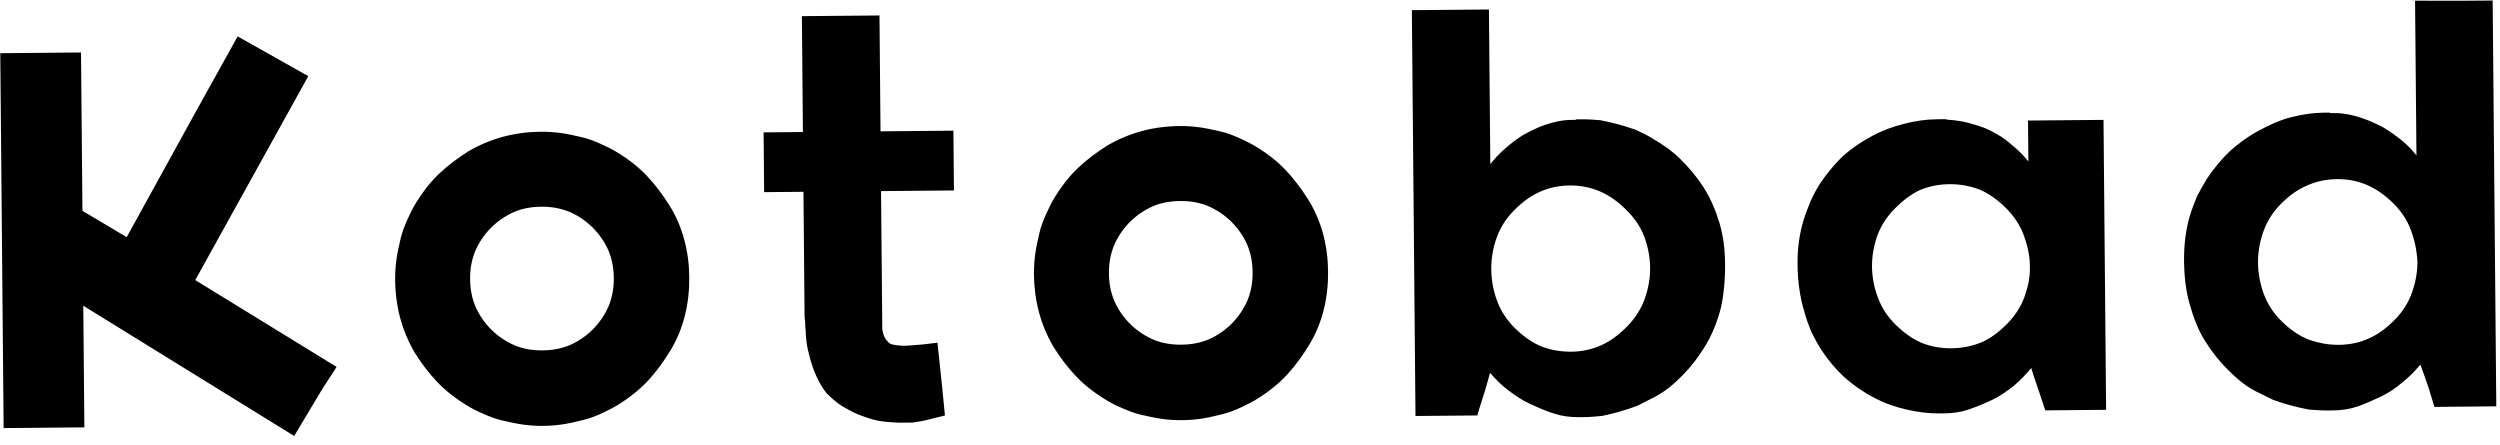
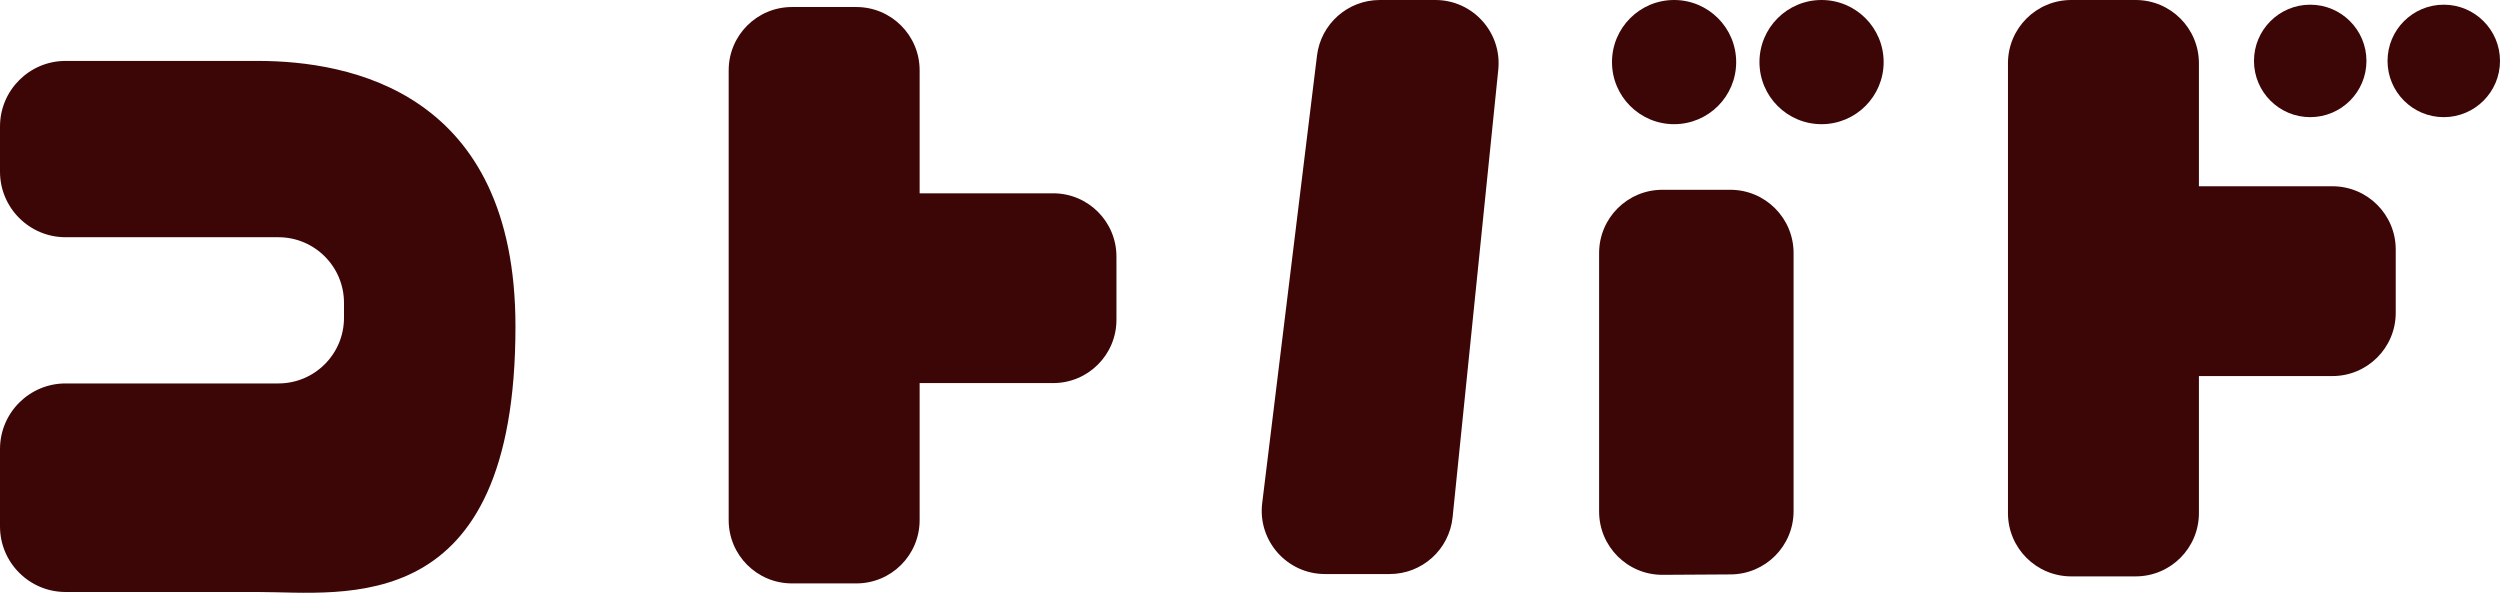
- <svg xmlns="http://www.w3.org/2000/svg" viewBox="0 0 298 53" fill="none">
-   <path d="M35.067 51.968L9.927 36.442L10.057 50.941L0.432 51.027L0.232 28.591L0.033 6.342L9.658 6.256L9.826 25.13L15.104 28.27C21.685 16.274 26.114 8.296 28.329 4.339L36.746 9.076L23.275 33.385L40.119 43.735C39.565 44.678 38.761 45.747 37.961 47.13L35.067 51.968ZM64.524 24.641C63.337 24.652 62.213 24.849 61.217 25.296C60.221 25.742 59.289 26.376 58.484 27.195C57.679 28.015 57.062 28.958 56.634 29.962C56.206 31.028 56.028 32.093 56.038 33.28C56.049 34.467 56.246 35.528 56.693 36.587C57.139 37.583 57.773 38.515 58.592 39.32C59.412 40.125 60.355 40.742 61.359 41.17C62.363 41.599 63.489 41.776 64.677 41.766C65.864 41.755 66.925 41.558 67.984 41.111C68.98 40.665 69.912 40.031 70.717 39.212C71.522 38.392 72.139 37.449 72.567 36.445C72.995 35.379 73.173 34.314 73.163 33.127C73.152 31.939 72.955 30.879 72.508 29.82C72.062 28.824 71.428 27.892 70.609 27.087C69.789 26.282 68.846 25.665 67.842 25.237C66.776 24.809 65.711 24.631 64.524 24.641ZM64.757 50.765C63.945 50.773 63.069 50.718 62.256 50.6C61.442 50.482 60.691 50.302 59.876 50.121C59.062 49.941 58.309 49.635 57.619 49.329C56.867 49.023 56.176 48.654 55.484 48.223C54.29 47.484 53.157 46.619 52.148 45.565C51.139 44.512 50.253 43.332 49.429 42.027C48.667 40.721 48.092 39.351 47.704 37.917C47.317 36.483 47.115 34.922 47.101 33.36C47.094 32.547 47.149 31.672 47.266 30.858C47.384 30.045 47.565 29.293 47.745 28.479C47.925 27.665 48.231 26.912 48.538 26.222C48.844 25.531 49.212 24.778 49.643 24.087C50.383 22.893 51.248 21.76 52.301 20.75C53.355 19.741 54.534 18.855 55.84 18.031C57.145 17.269 58.515 16.695 59.949 16.307C61.383 15.919 62.882 15.718 64.444 15.704C65.257 15.697 66.132 15.752 66.946 15.869C67.759 15.987 68.511 16.168 69.325 16.348C70.139 16.528 70.892 16.834 71.582 17.14C72.272 17.447 73.026 17.815 73.717 18.246C74.911 18.986 76.044 19.851 77.054 20.904C78.063 21.958 78.949 23.137 79.773 24.443C80.597 25.748 81.172 27.118 81.56 28.552C81.947 29.986 82.148 31.484 82.162 33.047C82.176 34.609 82.003 36.173 81.641 37.614C81.278 39.055 80.728 40.435 79.927 41.754C79.127 43.074 78.262 44.269 77.272 45.341C76.281 46.412 75.164 47.297 73.984 48.058C73.3 48.501 72.553 48.883 71.869 49.202C71.184 49.52 70.437 49.84 69.626 50.034C68.815 50.229 68.067 50.423 67.256 50.555C66.444 50.688 65.57 50.758 64.757 50.765ZM111.746 40.845C112.222 45.154 112.498 48.089 112.636 49.525L110.016 50.173L108.768 50.372L107.518 50.383C106.831 50.389 106.205 50.333 105.58 50.276C104.954 50.219 104.328 50.099 103.764 49.917C103.2 49.734 102.636 49.552 102.071 49.307C101.506 49.062 101.003 48.754 100.438 48.446C99.747 48.015 99.117 47.458 98.549 46.901C98.044 46.28 97.662 45.596 97.344 44.911C97.025 44.227 96.769 43.479 96.575 42.793C96.381 42.045 96.186 41.297 96.118 40.61C96.052 40.173 96.048 39.798 96.045 39.423C95.979 39.048 95.976 38.673 95.972 38.298C95.907 37.986 95.904 37.611 95.901 37.299L95.892 36.299L95.887 35.737L95.772 22.862L91.085 22.904L91.053 19.342L91.021 15.779L95.708 15.737L95.585 1.925L104.834 1.843L104.958 15.655L113.645 15.577L113.709 22.702L105.021 22.779L105.142 36.216L105.169 39.279C105.234 39.591 105.299 39.903 105.427 40.151C105.554 40.463 105.744 40.649 105.933 40.834C106.122 41.02 106.373 41.081 106.811 41.139C107.249 41.198 107.749 41.256 108.374 41.188L110.122 41.047L111.746 40.845ZM140.671 23.961C139.483 23.972 138.36 24.169 137.364 24.616C136.368 25.062 135.436 25.695 134.631 26.515C133.826 27.335 133.209 28.278 132.781 29.282C132.353 30.348 132.175 31.412 132.185 32.6C132.196 33.787 132.393 34.848 132.84 35.907C133.286 36.903 133.92 37.834 134.739 38.64C135.559 39.445 136.502 40.061 137.506 40.49C138.51 40.919 139.636 41.096 140.824 41.085C142.011 41.075 143.072 40.878 144.131 40.431C145.127 39.984 146.059 39.351 146.864 38.531C147.669 37.712 148.286 36.769 148.714 35.765C149.142 34.698 149.32 33.634 149.31 32.447C149.299 31.259 149.102 30.198 148.655 29.14C148.209 28.144 147.575 27.212 146.756 26.407C145.936 25.602 144.993 24.985 143.989 24.556C142.923 24.128 141.858 23.95 140.671 23.961ZM140.904 50.085C140.092 50.092 139.216 50.038 138.403 49.92C137.589 49.802 136.838 49.621 136.023 49.441C135.209 49.261 134.456 48.955 133.766 48.649C133.013 48.343 132.323 47.974 131.631 47.543C130.437 46.803 129.304 45.938 128.295 44.885C127.285 43.831 126.4 42.652 125.576 41.347C124.814 40.041 124.239 38.671 123.851 37.237C123.464 35.803 123.262 34.242 123.248 32.679C123.241 31.867 123.296 30.991 123.413 30.178C123.531 29.364 123.712 28.613 123.892 27.799C124.072 26.984 124.378 26.232 124.684 25.541C124.991 24.851 125.359 24.098 125.79 23.407C126.53 22.212 127.395 21.079 128.448 20.07C129.502 19.061 130.681 18.175 131.987 17.351C133.292 16.589 134.662 16.014 136.096 15.627C137.53 15.239 139.029 15.038 140.591 15.024C141.404 15.017 142.279 15.071 143.093 15.189C143.906 15.307 144.658 15.488 145.472 15.668C146.286 15.848 147.039 16.154 147.729 16.46C148.419 16.767 149.173 17.135 149.864 17.566C151.058 18.305 152.191 19.17 153.201 20.224C154.21 21.277 155.096 22.457 155.92 23.762C156.744 25.067 157.319 26.437 157.707 27.872C158.094 29.306 158.295 30.804 158.309 32.366C158.323 33.929 158.15 35.493 157.788 36.934C157.425 38.374 156.875 39.754 156.074 41.074C155.274 42.394 154.409 43.589 153.419 44.66C152.428 45.732 151.311 46.617 150.131 47.377C149.447 47.821 148.7 48.203 148.016 48.521C147.331 48.84 146.584 49.159 145.773 49.354C144.962 49.549 144.214 49.743 143.403 49.875C142.591 50.007 141.717 50.078 140.904 50.085ZM196.694 31.898C196.682 30.586 196.421 29.338 195.973 28.155C195.525 26.971 194.766 25.915 193.82 24.986C192.874 24.057 191.867 23.316 190.738 22.826C189.608 22.336 188.419 22.097 187.106 22.109C185.794 22.12 184.609 22.381 183.488 22.891C182.368 23.401 181.374 24.16 180.445 25.106C179.516 26.052 178.838 27.12 178.411 28.312C177.984 29.503 177.746 30.755 177.758 32.13C177.77 33.443 178.031 34.753 178.479 35.936C178.928 37.12 179.625 38.176 180.57 39.105C181.516 40.034 182.523 40.775 183.652 41.265C184.719 41.693 185.971 41.932 187.283 41.92C188.596 41.909 189.781 41.648 190.901 41.138C192.022 40.628 193.015 39.869 193.944 38.923C194.873 37.977 195.613 36.846 196.04 35.654C196.467 34.463 196.706 33.211 196.694 31.898ZM205.628 31.444C205.645 33.381 205.474 35.195 205.113 36.761C204.69 38.39 204.078 39.895 203.278 41.215C202.477 42.535 201.612 43.667 200.559 44.739C199.506 45.811 198.451 46.696 197.207 47.332L195.216 48.35C194.531 48.606 193.783 48.863 193.097 49.056C192.411 49.25 191.663 49.444 190.977 49.575C190.29 49.644 189.54 49.713 188.853 49.719L188.541 49.722L188.166 49.725C187.228 49.734 186.227 49.618 185.287 49.313C184.284 49.01 183.343 48.581 182.401 48.152C181.46 47.723 180.642 47.167 179.824 46.55C179.006 45.932 178.313 45.251 177.618 44.444L177.012 46.575C176.769 47.389 176.403 48.393 176.101 49.521L168.726 49.586L168.509 25.337L168.321 4.276L168.294 1.213L177.481 1.131L177.646 19.568C178.14 18.939 178.697 18.309 179.379 17.74C179.999 17.172 180.744 16.603 181.552 16.096C182.361 15.651 183.232 15.206 184.167 14.885C185.101 14.564 186.162 14.304 187.286 14.294L187.599 14.291C187.724 14.29 187.849 14.289 187.911 14.226L188.598 14.22C189.286 14.214 190.036 14.27 190.724 14.326C191.413 14.445 192.165 14.626 192.854 14.807C193.543 14.988 194.295 15.232 194.985 15.476C195.675 15.782 196.303 16.089 196.994 16.52C198.188 17.197 199.32 17.999 200.329 18.99C201.338 19.981 202.285 21.098 203.11 22.403C203.934 23.708 204.508 25.078 204.959 26.574C205.41 28.07 205.612 29.694 205.628 31.444ZM241.956 31.619C241.944 30.307 241.621 29.059 241.172 27.876C240.725 26.755 240.028 25.698 239.082 24.769C238.136 23.84 237.13 23.099 236 22.609C234.871 22.182 233.682 21.943 232.369 21.954C231.057 21.966 229.872 22.227 228.813 22.674C227.755 23.183 226.762 23.942 225.833 24.888C224.904 25.834 224.226 26.902 223.798 28.031C223.371 29.223 223.132 30.475 223.144 31.787C223.156 33.1 223.417 34.347 223.865 35.531C224.313 36.714 225.01 37.771 225.956 38.7C226.902 39.629 227.909 40.37 229.038 40.86C230.104 41.288 231.294 41.527 232.606 41.516C233.919 41.504 235.104 41.243 236.225 40.796C237.346 40.286 238.339 39.527 239.268 38.581C240.197 37.635 240.875 36.566 241.302 35.438C241.729 34.246 242.031 32.993 241.956 31.619ZM241.739 14.37L250.739 14.29L251.048 48.851L243.798 48.916L243.092 46.797C242.834 45.987 242.45 44.99 242.128 43.868C241.448 44.687 240.766 45.38 240.022 46.012C239.215 46.644 238.408 47.214 237.474 47.66C236.54 48.106 235.606 48.489 234.672 48.81C233.737 49.131 232.738 49.265 231.801 49.273L231.488 49.276L231.176 49.279C229.863 49.29 228.549 49.114 227.234 48.814C225.919 48.513 224.665 48.087 223.409 47.41C222.09 46.735 220.958 45.932 219.887 45.004C218.879 44.076 217.931 42.959 217.108 41.716C216.664 41.033 216.282 40.286 215.901 39.54C215.581 38.73 215.261 37.92 215.066 37.109C214.809 36.299 214.613 35.364 214.48 34.427C214.347 33.491 214.276 32.554 214.266 31.491C214.258 30.554 214.312 29.678 214.43 28.802C214.547 27.926 214.727 27.112 214.97 26.297C215.213 25.483 215.518 24.73 215.824 23.977C216.13 23.287 216.499 22.596 216.931 21.905C217.732 20.71 218.66 19.577 219.651 18.63C220.706 17.683 221.824 16.923 223.13 16.224C224.436 15.525 225.682 15.076 226.992 14.752C228.239 14.428 229.55 14.229 230.863 14.217L231.487 14.212L231.8 14.209C231.925 14.208 232.05 14.207 232.113 14.269C233.176 14.322 234.24 14.5 235.18 14.804C236.12 15.046 237.061 15.412 237.878 15.905C238.694 16.335 239.387 16.891 240.017 17.448C240.709 18.005 241.277 18.625 241.783 19.245L241.739 14.37ZM288.154 31.144C288.079 29.832 287.818 28.584 287.37 27.401C286.922 26.217 286.225 25.161 285.279 24.232C284.333 23.303 283.327 22.562 282.197 22.072C281.068 21.582 279.878 21.342 278.566 21.354C277.253 21.366 276.068 21.626 274.948 22.137C273.765 22.647 272.771 23.406 271.842 24.352C270.913 25.298 270.235 26.366 269.808 27.558C269.381 28.749 269.143 30.001 269.154 31.314C269.166 32.626 269.428 33.936 269.876 35.12C270.324 36.303 271.021 37.36 271.967 38.289C272.913 39.218 273.919 39.959 275.111 40.448C276.302 40.875 277.492 41.114 278.805 41.103C280.117 41.091 281.302 40.83 282.423 40.32C283.543 39.81 284.537 39.051 285.466 38.106C286.395 37.16 287.073 36.091 287.5 34.9C287.926 33.709 288.165 32.456 288.154 31.144ZM287.876 0.083C292.501 0.104 295.564 0.076 297.126 0.062L297.558 48.435L290.184 48.501L289.54 46.382C289.282 45.572 288.899 44.575 288.513 43.454C287.833 44.272 287.152 44.966 286.345 45.598C285.601 46.23 284.793 46.8 283.86 47.245C282.926 47.691 281.93 48.138 280.995 48.459C280.061 48.779 279.062 48.913 278.124 48.922L277.749 48.925L277.437 48.928C276.749 48.934 275.999 48.878 275.248 48.822C274.56 48.703 273.808 48.523 273.119 48.341C272.43 48.16 271.678 47.917 270.988 47.673L268.979 46.691C267.724 46.077 266.653 45.149 265.644 44.158C264.572 43.105 263.687 41.988 262.863 40.683C262.039 39.377 261.463 37.883 261.011 36.261C260.559 34.703 260.356 32.955 260.339 31.017C260.33 30.08 260.385 29.204 260.502 28.266C260.618 27.327 260.799 26.513 261.041 25.698C261.284 24.884 261.59 24.131 261.896 23.378C262.264 22.687 262.633 21.997 263.065 21.305C263.866 20.11 264.794 18.977 265.785 18.031C266.84 17.084 267.957 16.261 269.264 15.562C270.57 14.863 271.815 14.289 273.124 13.965C274.434 13.641 275.682 13.442 276.995 13.43L277.682 13.424C277.745 13.486 277.87 13.485 277.995 13.484L278.308 13.481C279.37 13.472 280.435 13.712 281.375 14.016C282.315 14.32 283.257 14.749 284.073 15.18C284.89 15.672 285.582 16.166 286.275 16.723C286.967 17.279 287.535 17.899 288.041 18.519L287.876 0.083Z" fill="black" />
+ <svg xmlns="http://www.w3.org/2000/svg" viewBox="0 0 1067 253" fill="none">
+   <path d="M118.816 163.65H28C12.536 163.65 0 176.186 0 191.65V208.157V224.664C0 240.128 12.536 252.664 28 252.664H110C146.816 252.664 220 265.053 220 139.332C220 39.123 149.19 26 110 26H28C12.536 26 0 38.536 0 54V63.624V73.249C0 88.713 12.536 101.249 28 101.249L118.816 101.249C134.28 101.249 146.816 113.785 146.816 129.249V135.65C146.816 151.114 134.28 163.65 118.816 163.65Z" fill="#3C0606" />
+   <path d="M741 26.5C741 41.136 729.136 53 714.5 53C699.864 53 688 41.136 688 26.5C688 11.864 699.864 -2.11725e-07 714.5 -2.11725e-07C729.136 -2.11725e-07 741 11.864 741 26.5Z" fill="#3C0606" />
+   <path d="M803.938 26.5C803.938 41.136 792.073 53 777.438 53C762.802 53 750.938 41.136 750.938 26.5C750.938 11.864 762.802 1.23665e-07 777.438 1.23665e-07C792.073 1.23665e-07 803.938 11.864 803.938 26.5Z" fill="#3C0606" />
+   <path d="M1010 26C1010 39.255 999.255 50 986 50C972.745 50 962 39.255 962 26C962 12.745 972.745 2 986 2C999.255 2 1010 12.745 1010 26Z" fill="#3C0606" />
+   <path d="M1067 26C1067 39.255 1056.25 50 1043 50C1029.75 50 1019 39.255 1019 26C1019 12.745 1029.75 2 1043 2C1056.25 2 1067 12.745 1067 26Z" fill="#3C0606" />
+   <path d="M538.708 214.718L562.096 23.718C563.754 10.177 575.253 0 588.896 0H612.605C628.6 0 641.089 13.828 639.465 29.741L619.975 220.741C618.569 234.52 606.965 245 593.115 245H565.508C549.295 245 536.737 230.811 538.708 214.718Z" fill="#3C0606" />
+   <path d="M738.663 245.162L709.663 245.336C694.688 245.427 682.5 233.312 682.5 218.337V108C682.5 93.088 694.588 81 709.5 81H738.5C753.412 81 765.5 93.088 765.5 108V218.162C765.5 233.01 753.511 245.072 738.663 245.162Z" fill="#3C0606" />
+   <path d="M365.5 249H338C323.088 249 311 236.912 311 222V127V30C311 15.088 323.088 3 338 3H365.5C380.412 3 392.5 15.088 392.5 30V82.5H449.5C464.412 82.5 476.5 94.588 476.5 109.5V124.5V136.5C476.5 151.412 464.412 163.5 449.5 163.5H392.5V222C392.5 236.912 380.412 249 365.5 249Z" fill="#3C0606" />
+   <path d="M911.5 246H884C869.088 246 857 233.912 857 219V124V27C857 12.088 869.088 0 884 0H911.5C926.412 0 938.5 12.088 938.5 27V79.5H995.5C1010.41 79.5 1022.5 91.588 1022.5 106.5V121.5V133.5C1022.5 148.412 1010.41 160.5 995.5 160.5H938.5V219C938.5 233.912 926.412 246 911.5 246Z" fill="#3C0606" />
</svg>
